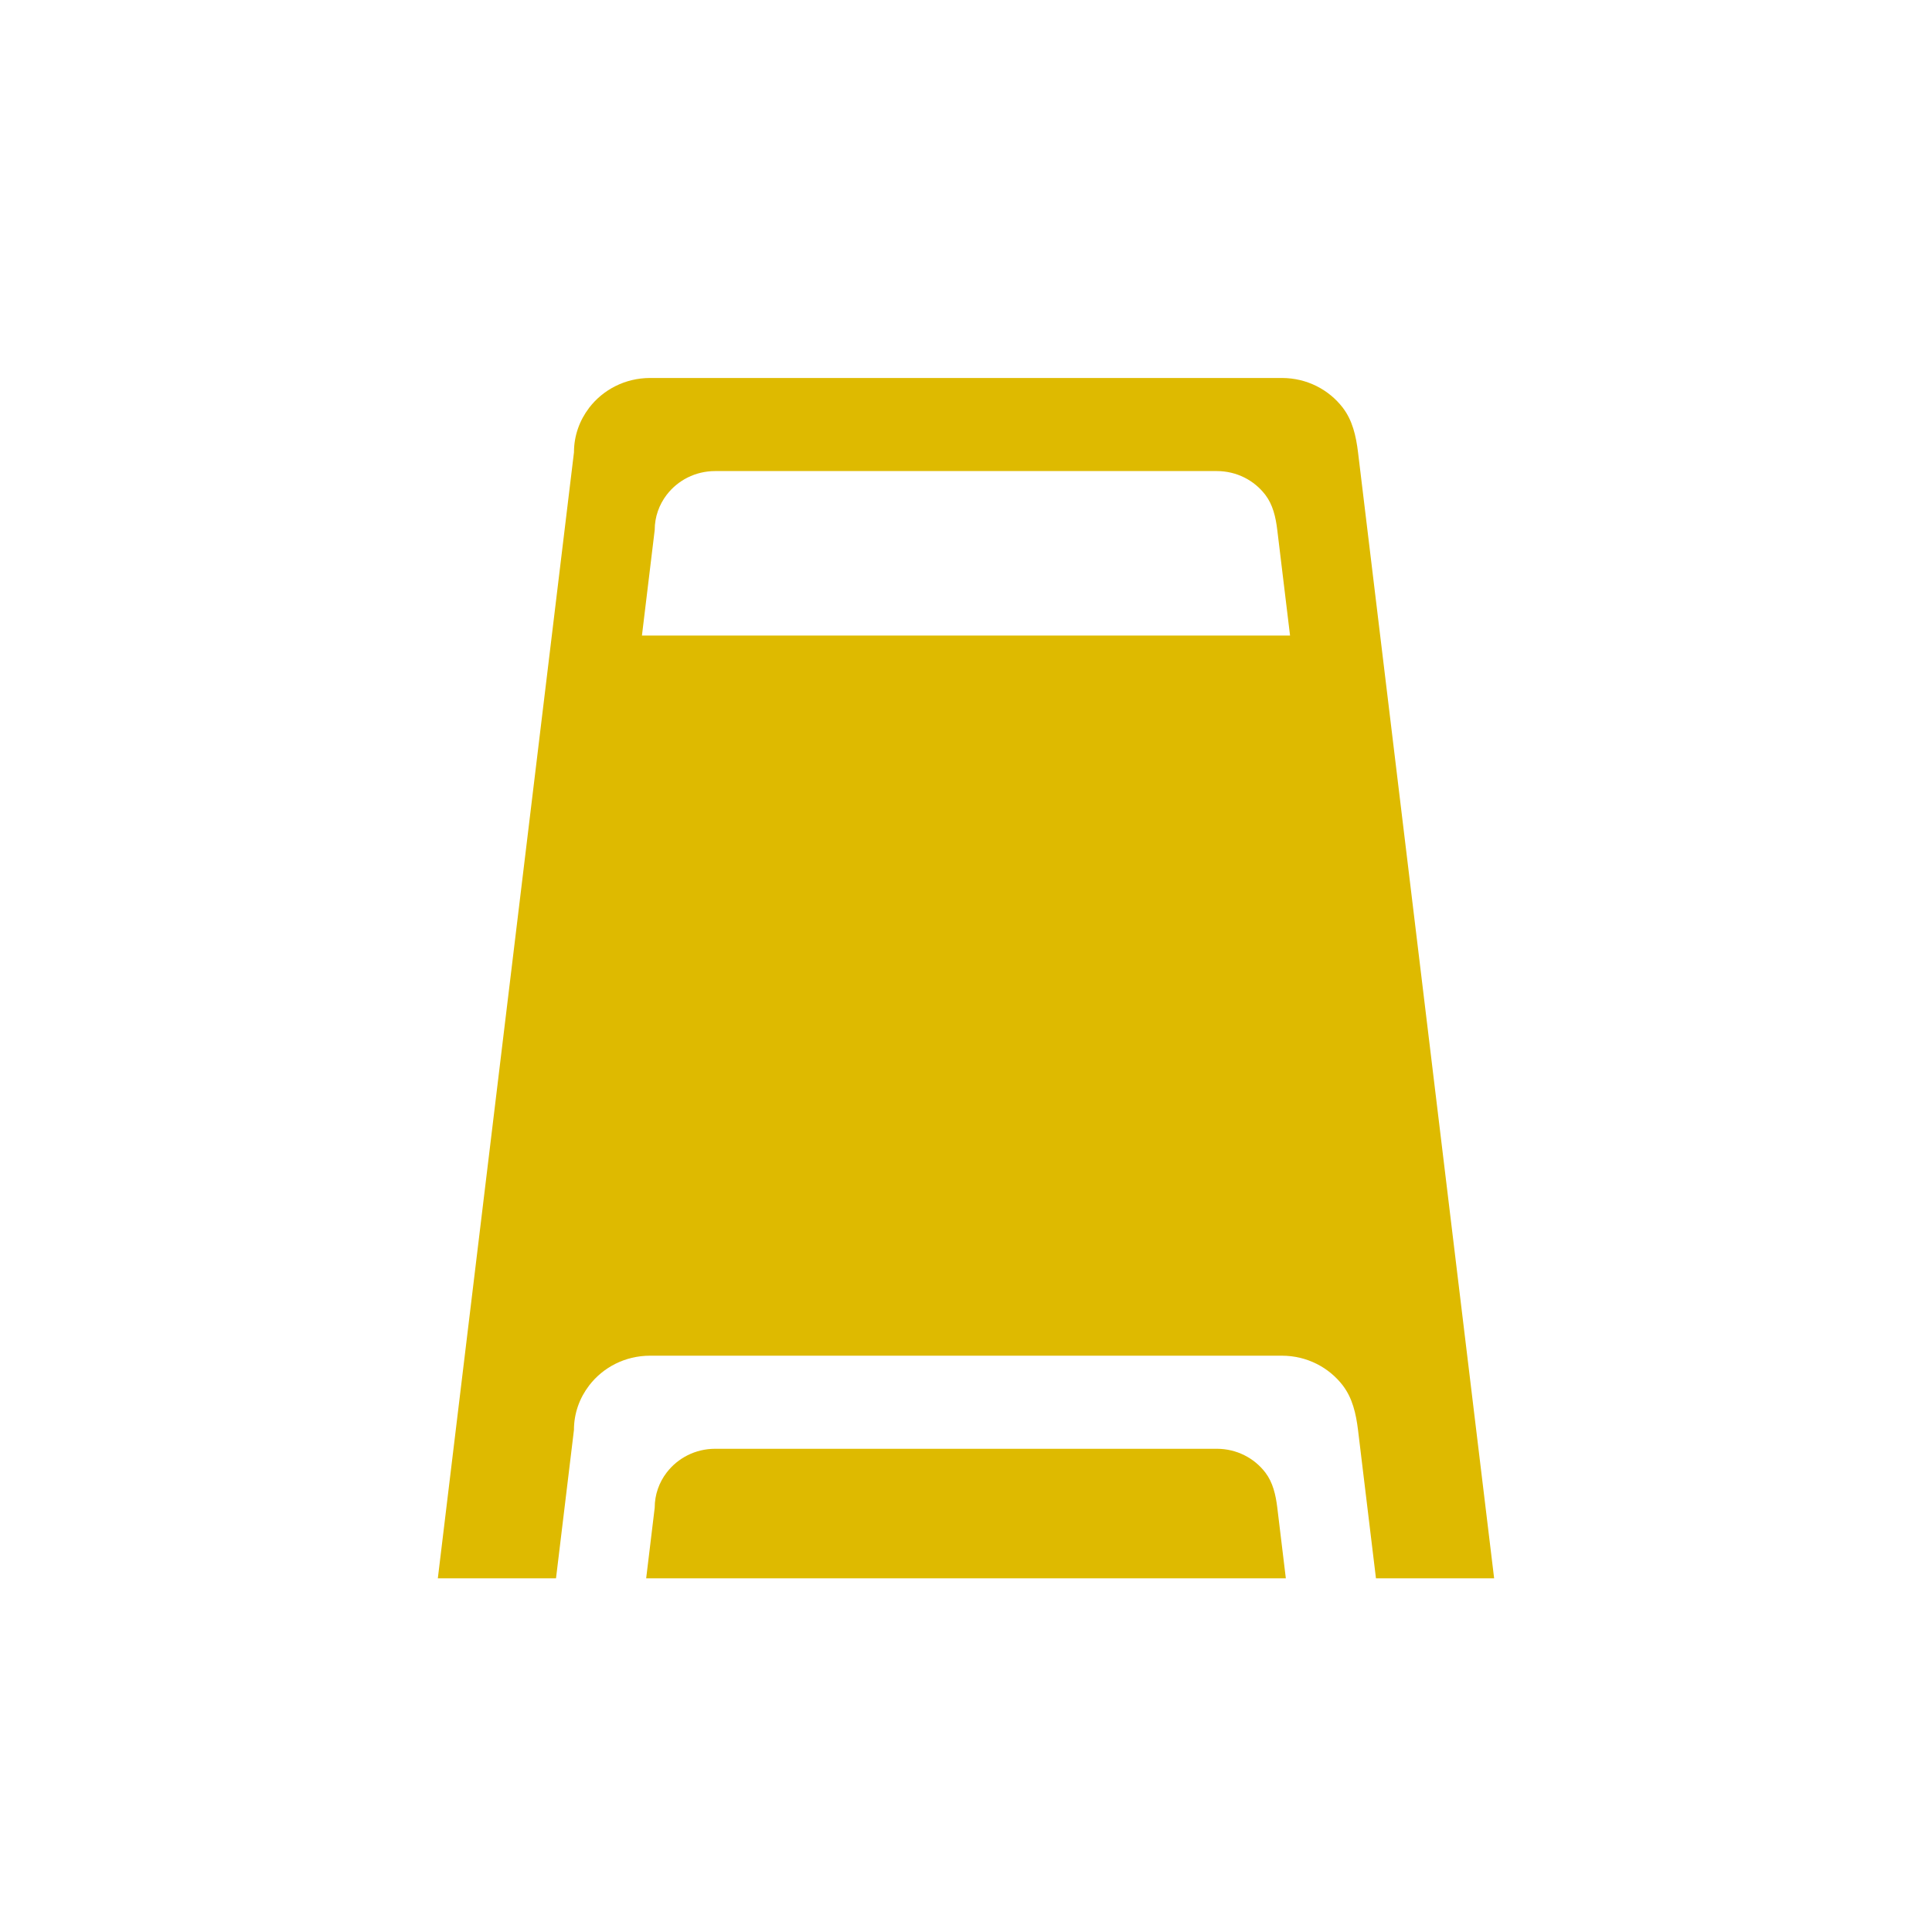
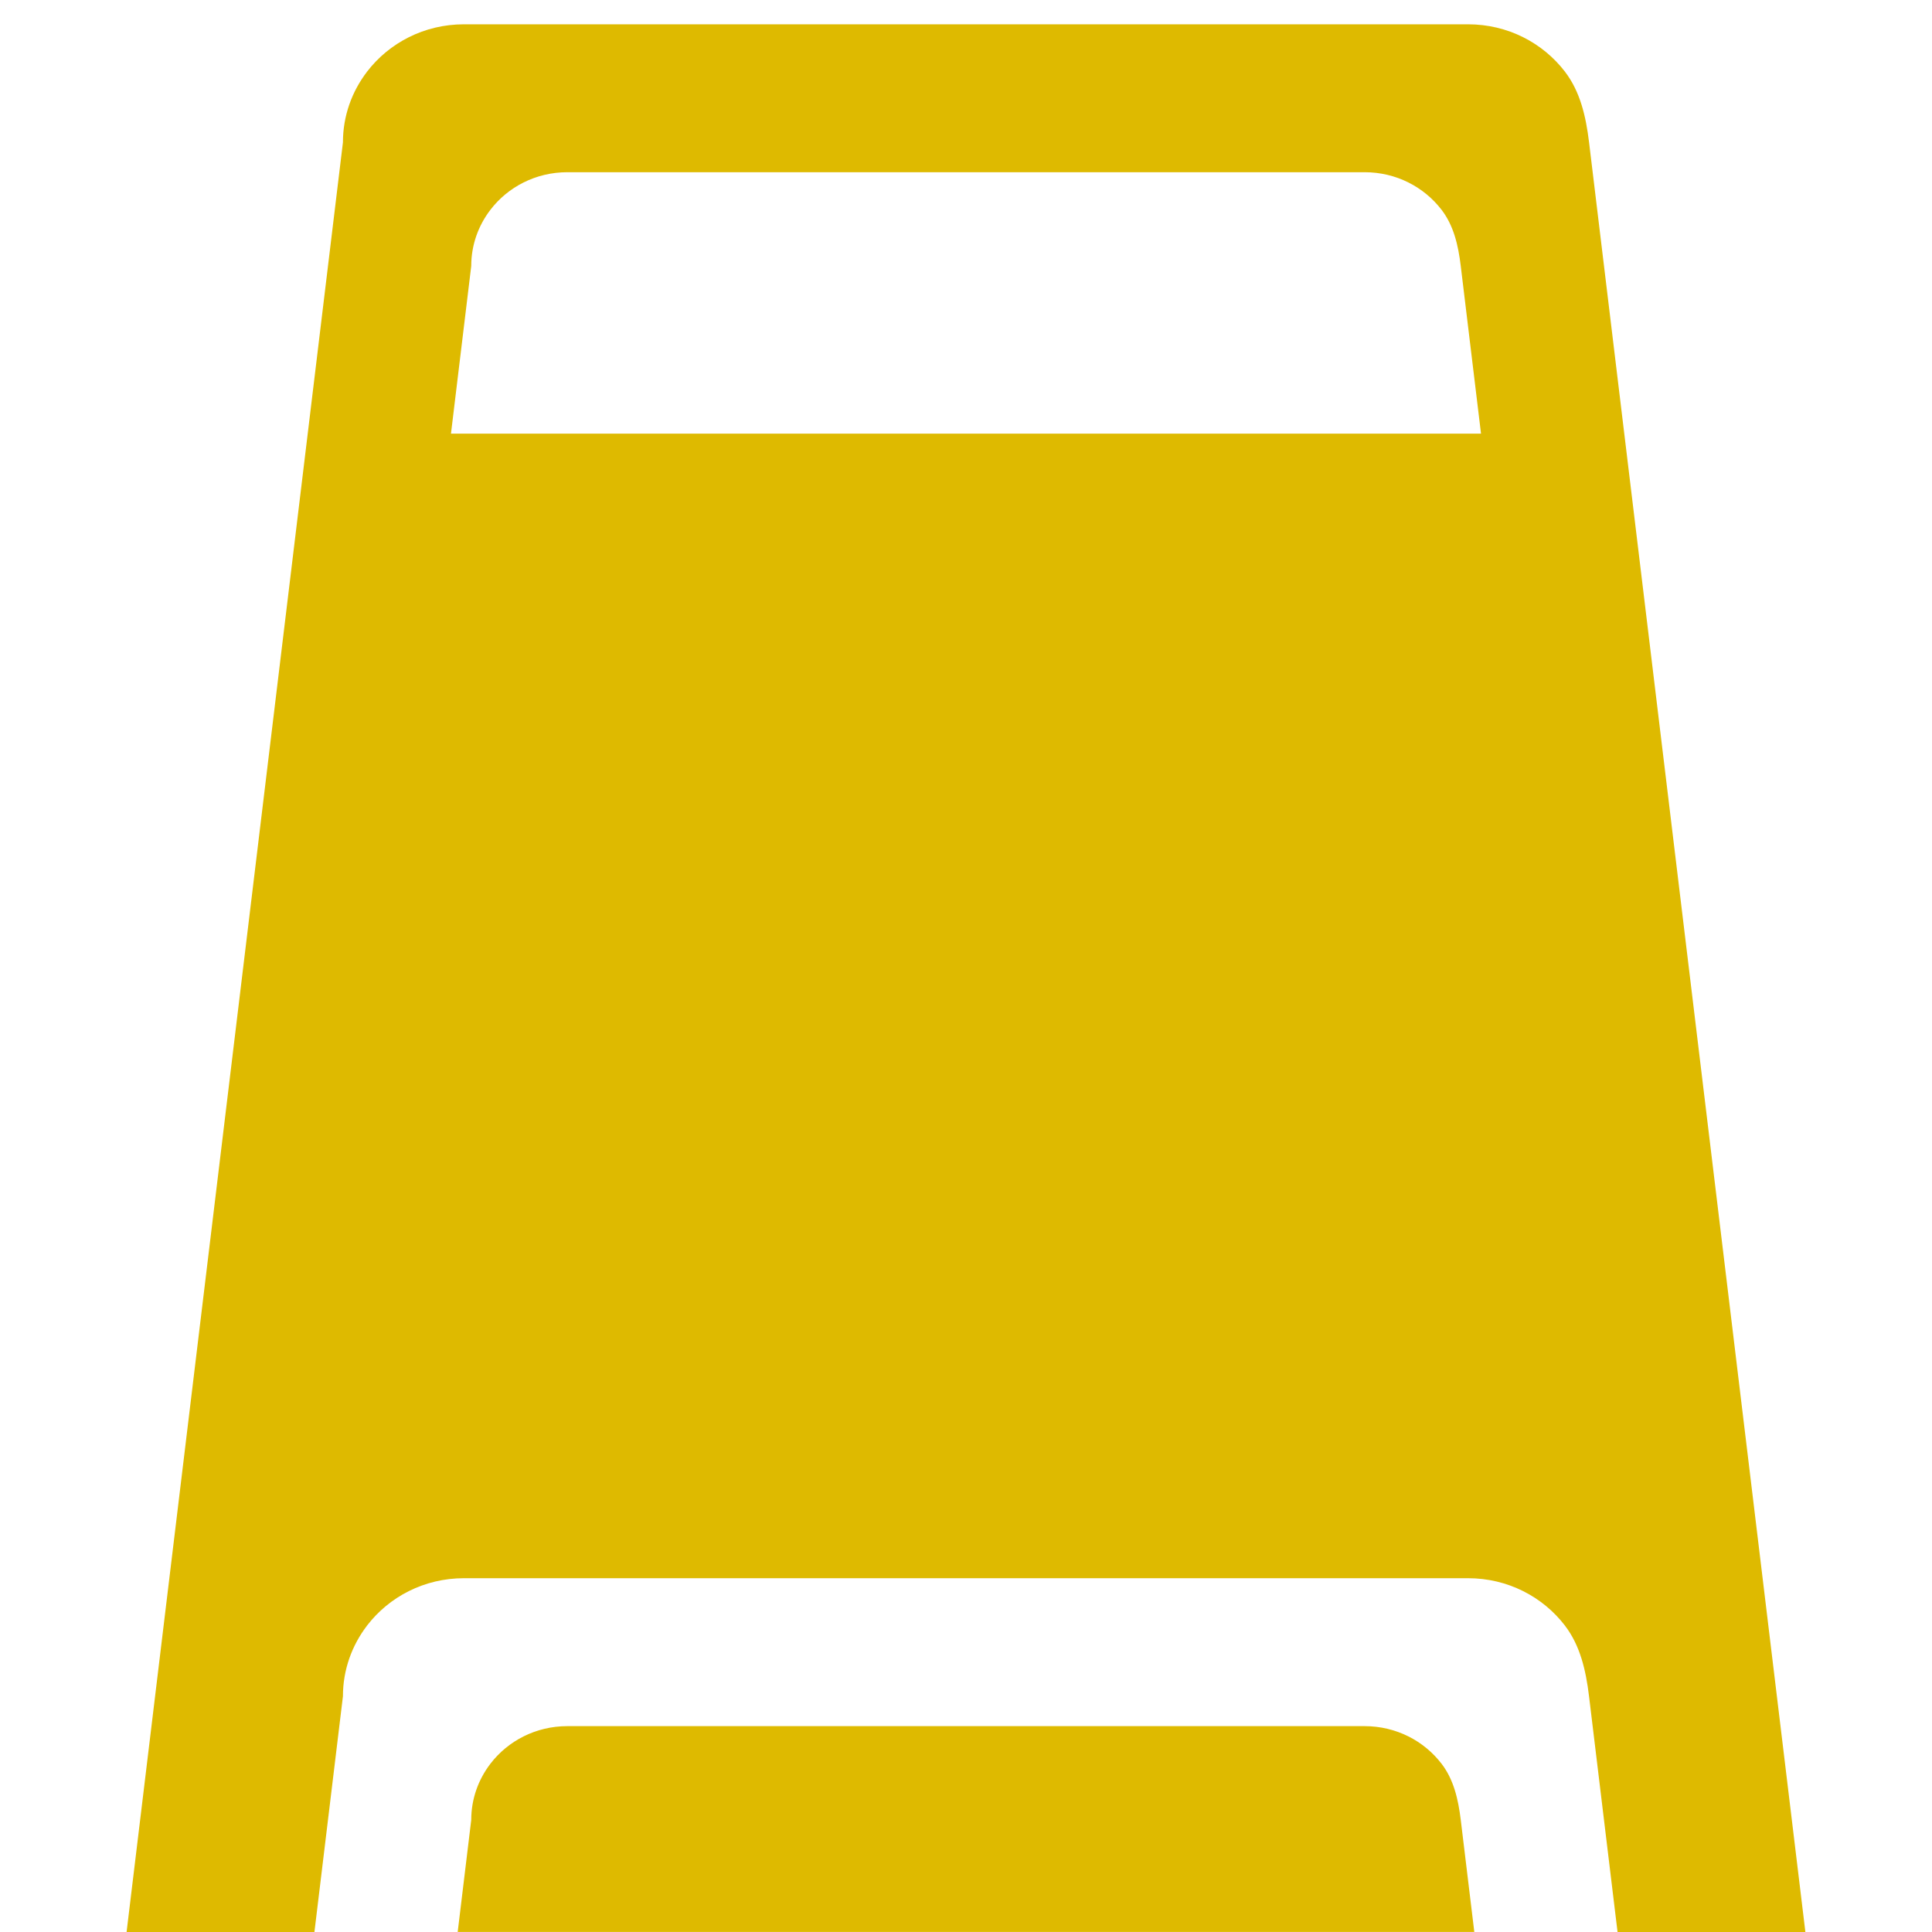
<svg xmlns="http://www.w3.org/2000/svg" width="250" height="250" viewBox="0 0 66.146 66.146" version="1.1" id="svg1">
  <defs id="defs1" />
  <g id="layer1">
-     <path id="rect2" style="fill:#deba00;fill-opacity:1;stroke-width:0.22;stroke-linecap:round;stroke-dasharray:0, 1.844" d="m 22.259,12.941 c -0.857,0 -1.612,0.401 -2.087,1.019 h -0.003 l -8.6e-4,0.006 c -0.323,0.424 -0.517,0.948 -0.517,1.519 L 14.99,54.037 h 4.046 l 0.614,-5.078 c 0,-0.571 0.193,-1.095 0.517,-1.519 l 8.6e-4,-0.006 h 0.003 c 0.475,-0.619 1.23,-1.019 2.087,-1.019 h 21.629 c 0.857,0 1.612,0.401 2.087,1.019 h 0.003 l 8.61e-4,0.006 c 0.323,0.424 0.448,0.952 0.517,1.519 l 0.614,5.078 h 4.046 L 46.495,15.485 c -0.069,-0.567 -0.193,-1.095 -0.517,-1.519 l -8.61e-4,-0.006 h -0.003 c -0.475,-0.619 -1.23,-1.019 -2.087,-1.019 z m 2.227,3.187 h 17.174 c 0.68,0 1.28,0.318 1.657,0.809 h 0.003 l 4.31e-4,0.004 c 0.257,0.336 0.356,0.756 0.41,1.206 l 0.437,3.613 H 21.978 l 0.437,-3.613 c 0,-0.453 0.153,-0.869 0.41,-1.206 l 8.6e-4,-0.004 h 0.003 c 0.377,-0.491 0.977,-0.809 1.657,-0.809 z m 0,33.474 c -0.68,0 -1.28,0.318 -1.657,0.809 h -0.003 l -8.6e-4,0.004 c -0.257,0.336 -0.41,0.752 -0.41,1.206 l -0.292,2.415 h 21.9 l -0.292,-2.415 c -0.054,-0.45 -0.154,-0.87 -0.41,-1.206 l -4.31e-4,-0.004 h -0.003 c -0.377,-0.491 -0.977,-0.809 -1.657,-0.809 z" />
+     <path id="rect2" style="fill:#deba00;fill-opacity:1;stroke-width:0.349;stroke-linecap:round;stroke-dasharray:0, 2.93" d="m 15.885,0.832 c -1.362,0 -2.562,0.637 -3.317,1.62 h -0.005 l -0.001,0.009 c -0.514,0.673 -0.821,1.506 -0.821,2.414 L 4.334,66.146 h 6.431 l 0.976,-8.07 c 0,-0.907 0.307,-1.74 0.821,-2.414 l 0.001,-0.009 h 0.005 c 0.755,-0.983 1.955,-1.62 3.317,-1.62 h 34.375 c 1.362,0 2.562,0.637 3.317,1.62 h 0.005 l 0.001,0.009 c 0.514,0.673 0.712,1.513 0.821,2.414 l 0.976,8.07 h 6.431 L 54.405,4.874 C 54.296,3.973 54.098,3.134 53.584,2.461 l -0.001,-0.009 h -0.005 C 52.823,1.469 51.622,0.832 50.261,0.832 Z m 3.54,5.064 h 27.295 c 1.081,0 2.034,0.505 2.634,1.286 h 0.005 l 6.85e-4,0.007 c 0.408,0.535 0.566,1.201 0.652,1.916 l 0.694,5.742 H 15.44 l 0.694,-5.742 c 0,-0.721 0.244,-1.382 0.652,-1.916 l 0.001,-0.007 h 0.004 c 0.599,-0.781 1.553,-1.286 2.634,-1.286 z m 0,53.202 c -1.081,0 -2.034,0.505 -2.634,1.286 h -0.004 l -0.001,0.007 c -0.408,0.535 -0.652,1.196 -0.652,1.916 l -0.464,3.838 h 34.806 l -0.464,-3.838 C 49.925,61.592 49.767,60.925 49.359,60.391 l -6.85e-4,-0.007 h -0.005 c -0.599,-0.781 -1.553,-1.286 -2.634,-1.286 z" />
  </g>
</svg>
